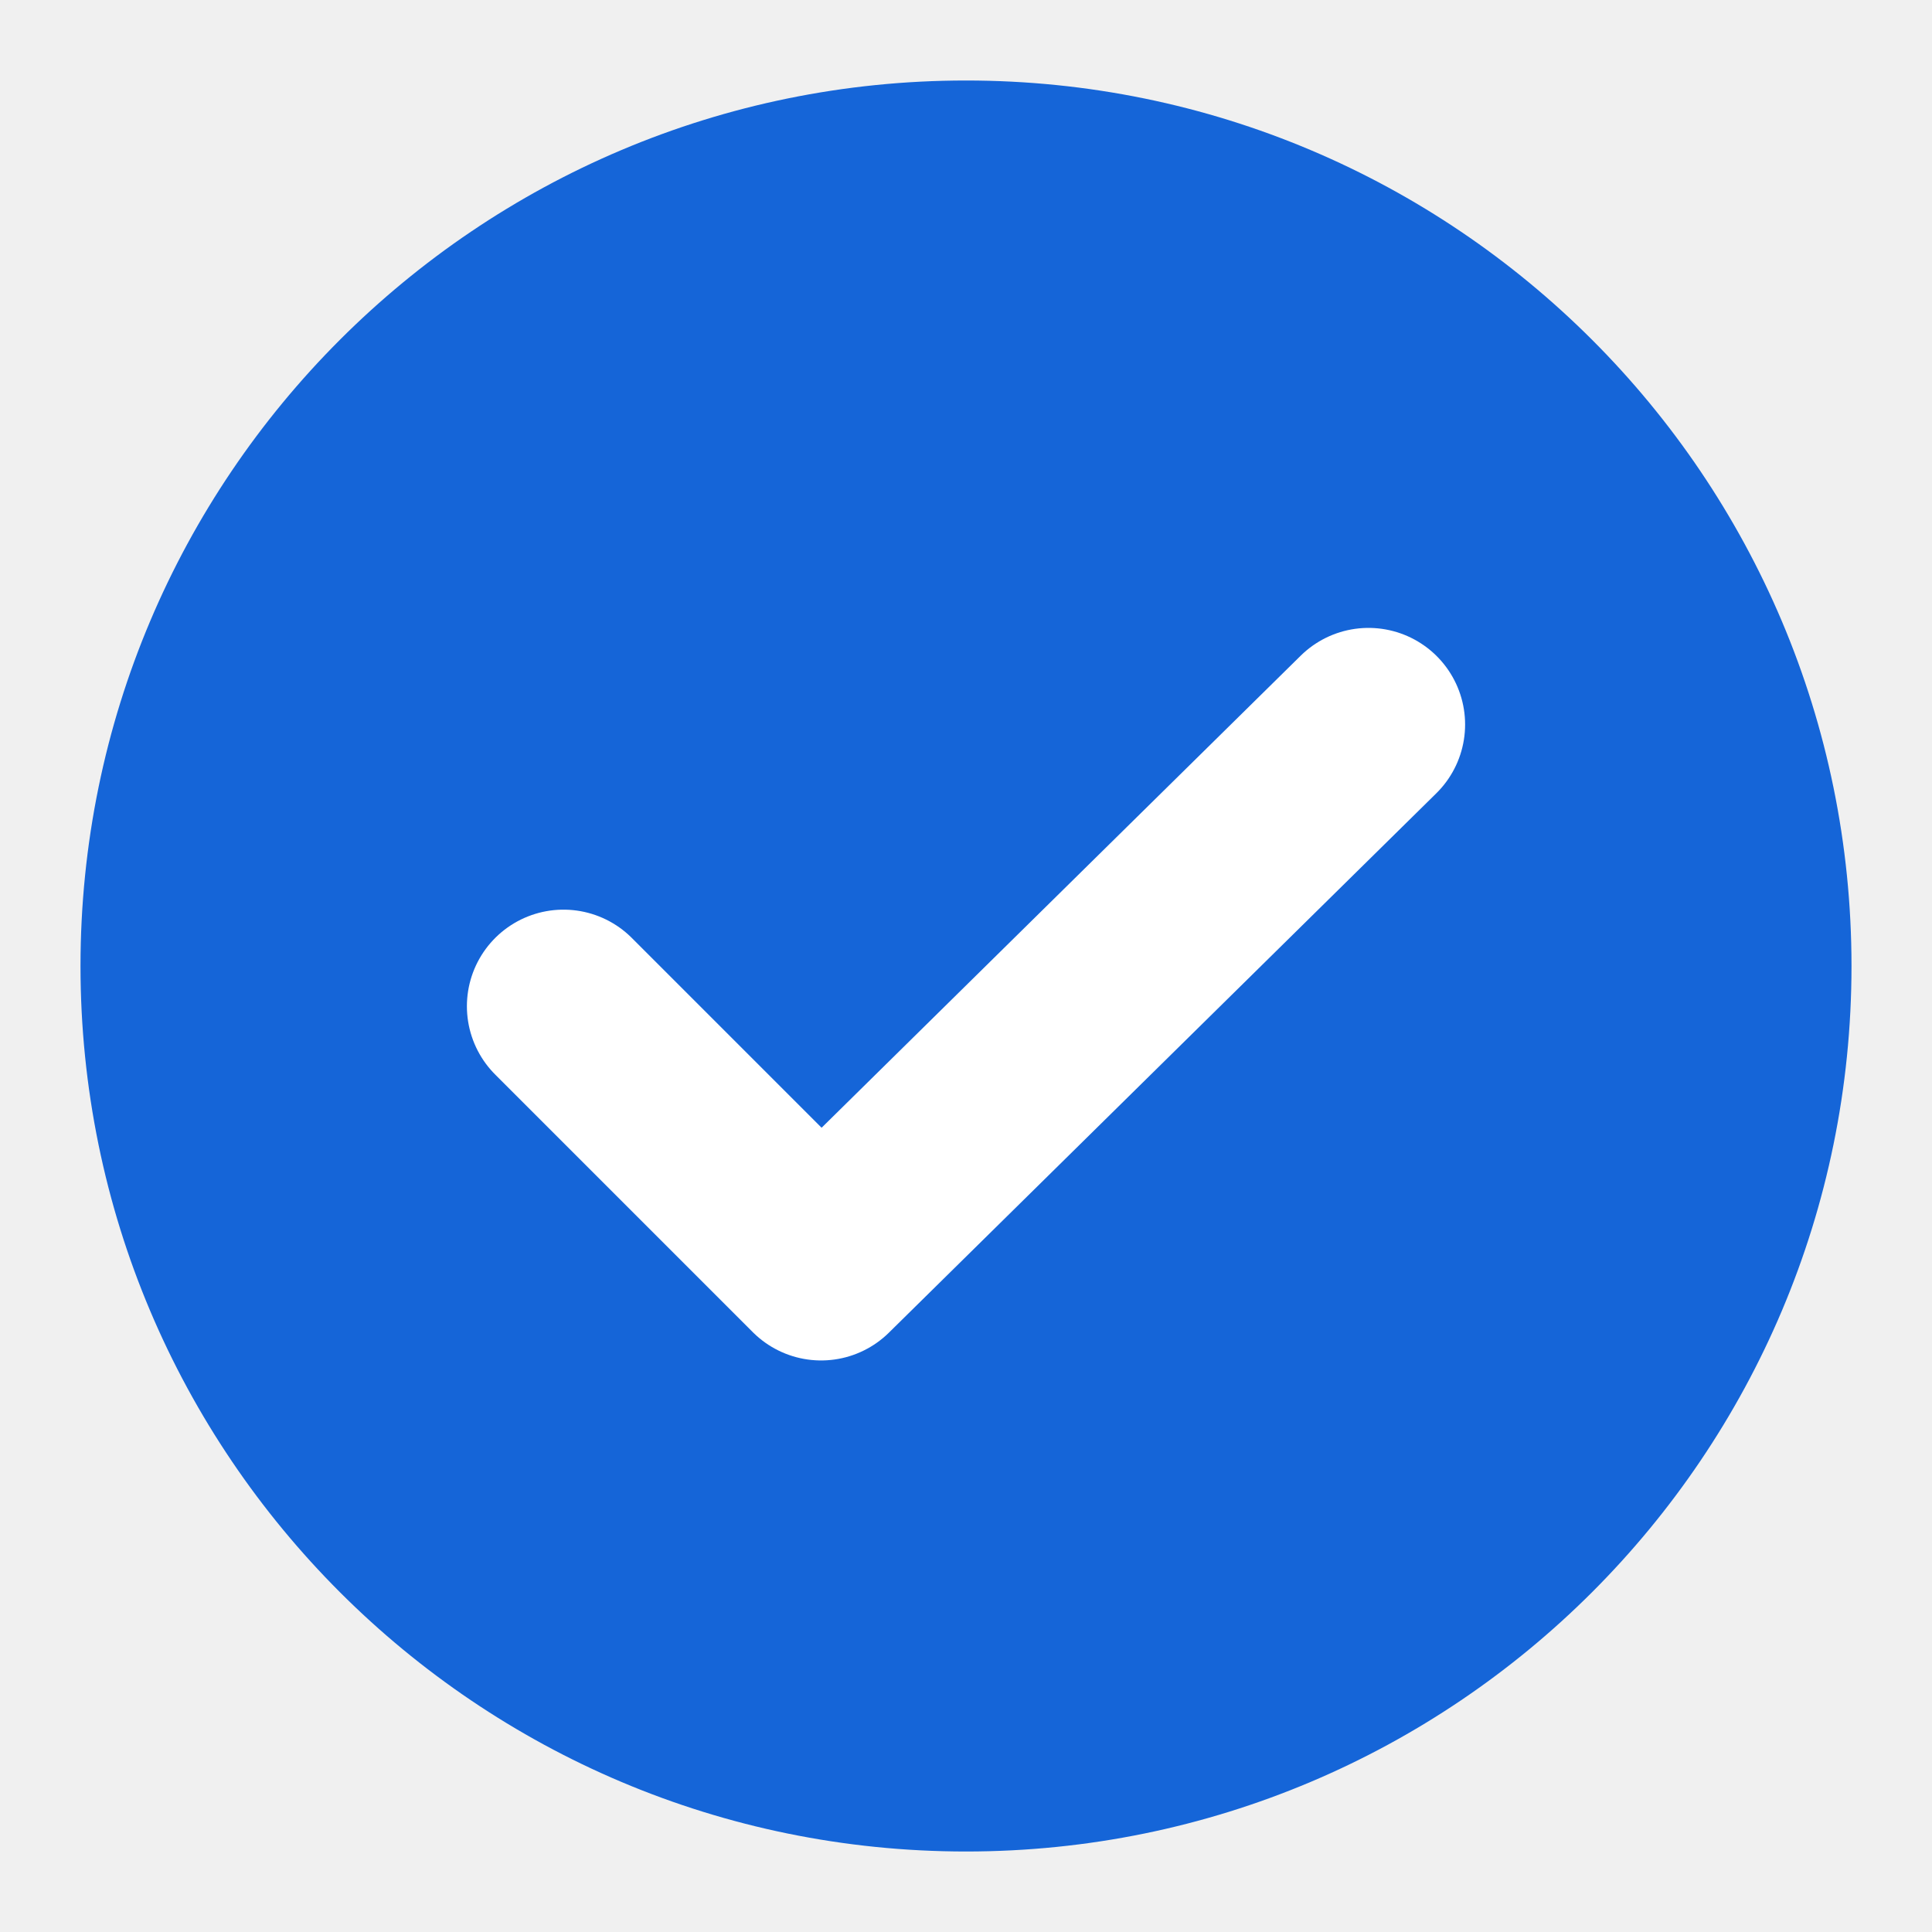
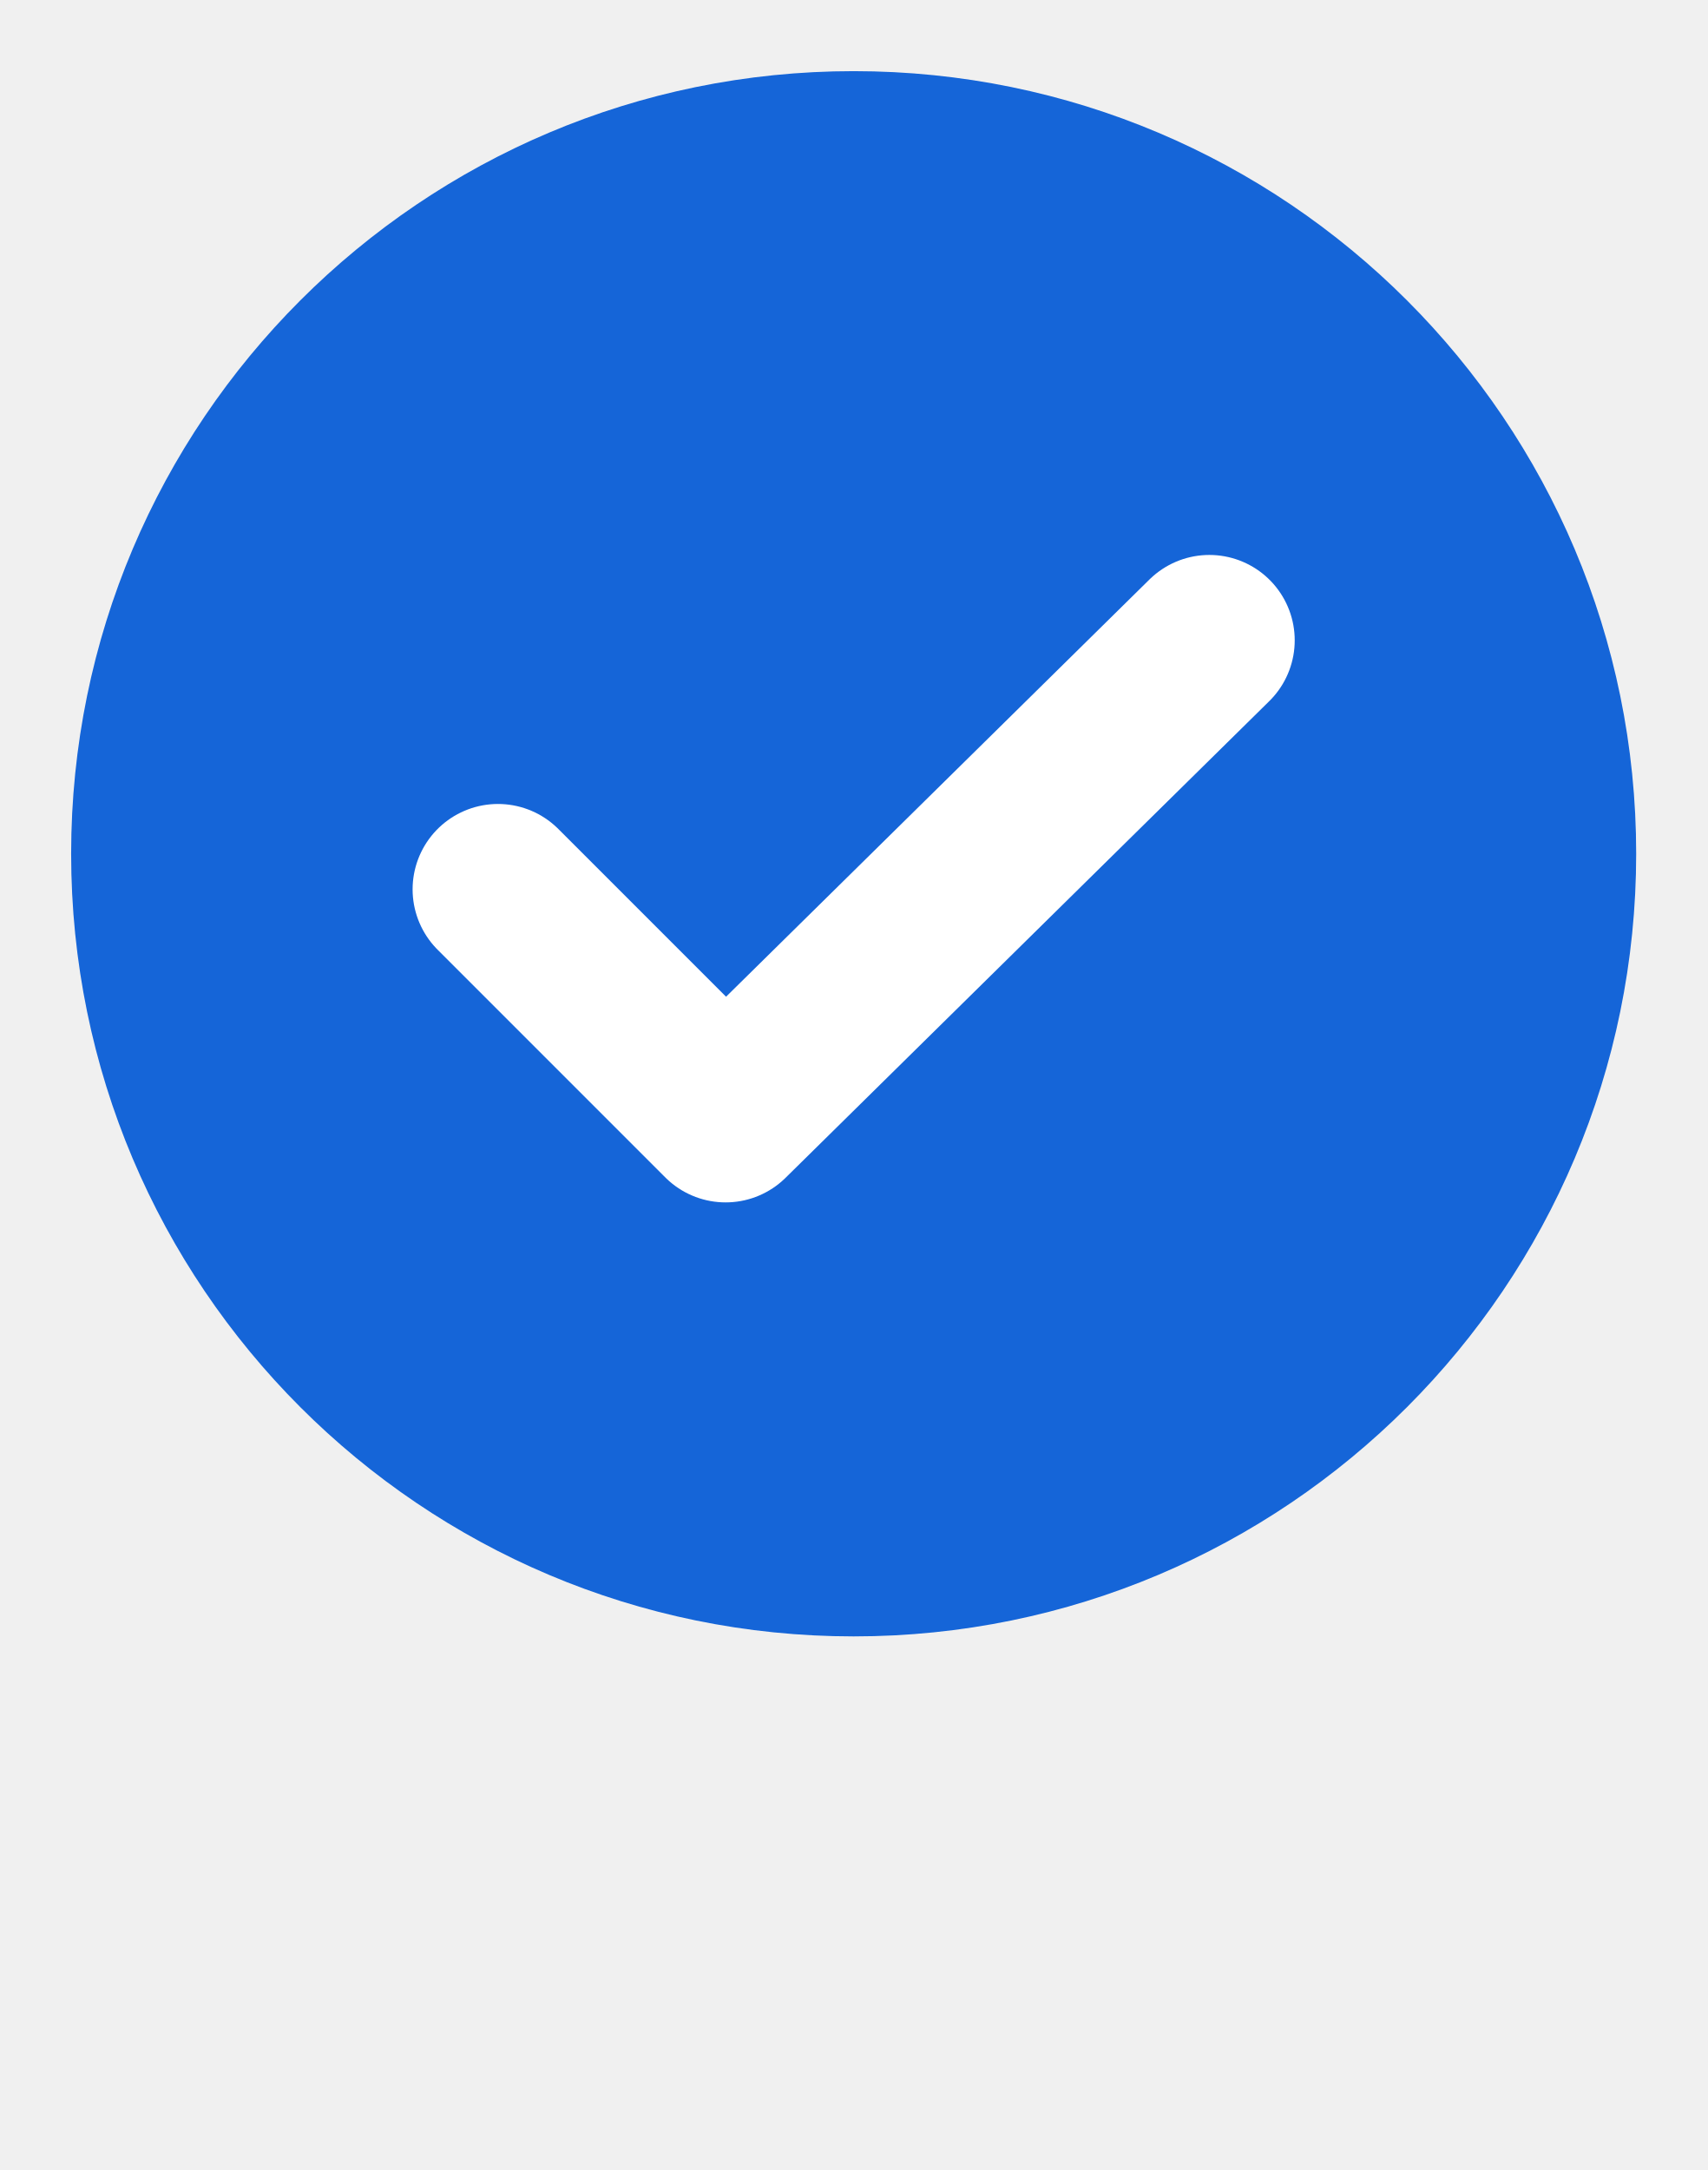
- <svg xmlns="http://www.w3.org/2000/svg" width="24" height="24" viewBox="0 0 24 24">
+ <svg xmlns="http://www.w3.org/2000/svg" width="24" height="30.5" viewBox="0 0 24 30.5">
  <circle cx="12" cy="12" r="11" fill="#1565D8" />
  <path d="m7 12.5 3.2 3.2L17 9" fill="none" stroke="#fff" stroke-width="2.4" stroke-linecap="round" stroke-linejoin="round" />
</svg>
